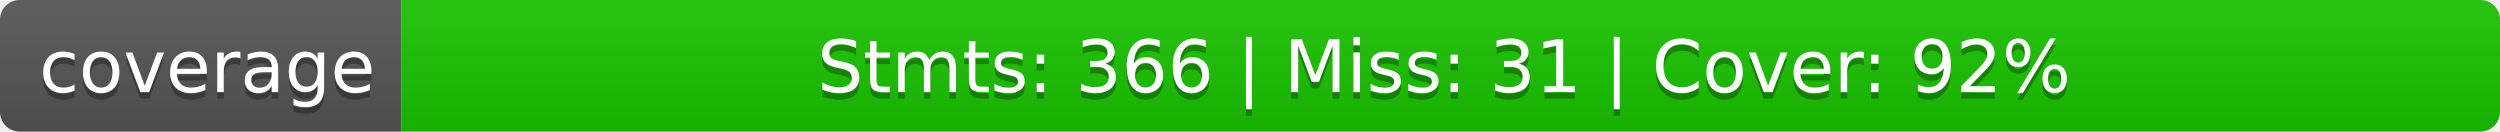
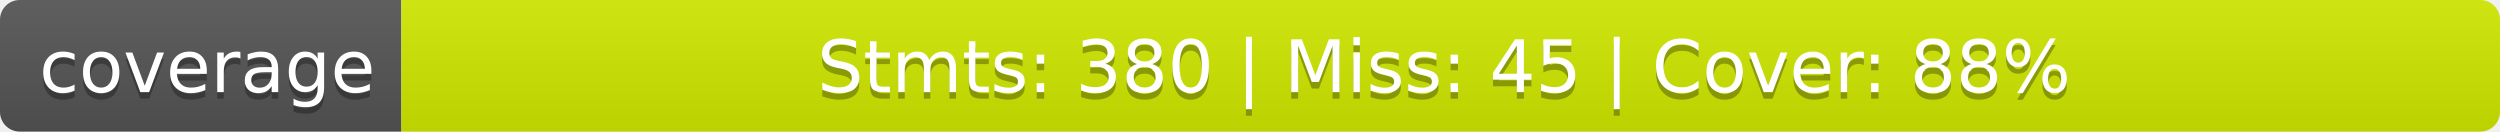
<svg xmlns="http://www.w3.org/2000/svg" width="380" height="20">
  <linearGradient id="b" x2="0" y2="100%">
    <stop offset="0" stop-color="#bbb" stop-opacity=".1" />
    <stop offset="1" stop-opacity=".1" />
  </linearGradient>
  <clipPath id="a">
    <rect width="380" height="20" rx="3" fill="#fff" />
  </clipPath>
  <g clip-path="url(#a)">
    <path fill="#555" d="M0 0h61v20H0z" />
-     <path fill="#1ac400" d="M61 0h319v20H61z" />
+     <path fill="#d1ea00" d="M61 0h319v20H61z" />
    <path fill="url(#b)" d="M0 0h380v20H0z" />
  </g>
  <g fill="#fff" text-anchor="middle" font-family="DejaVu Sans,Verdana,Geneva,sans-serif" font-size="110">
    <text x="315" y="150" fill="#010101" fill-opacity=".3" transform="scale(.1)" textLength="510">coverage</text>
    <text x="315" y="140" transform="scale(.1)" textLength="510">coverage</text>
-     <text x="2195" y="150" fill="#010101" fill-opacity=".3" transform="scale(.1)" textLength="3090">Stmts: 366 | Miss: 31 | Cover: 92%</text>
-     <text x="2195" y="140" transform="scale(.1)" textLength="3090">Stmts: 366 | Miss: 31 | Cover: 92%</text>
+     <text x="2195" y="150" fill="#010101" fill-opacity=".3" transform="scale(.1)" textLength="3090">Stmts: 380 | Miss: 45 | Cover: 88%</text>
+     <text x="2195" y="140" transform="scale(.1)" textLength="3090">Stmts: 380 | Miss: 45 | Cover: 88%</text>
  </g>
</svg>
